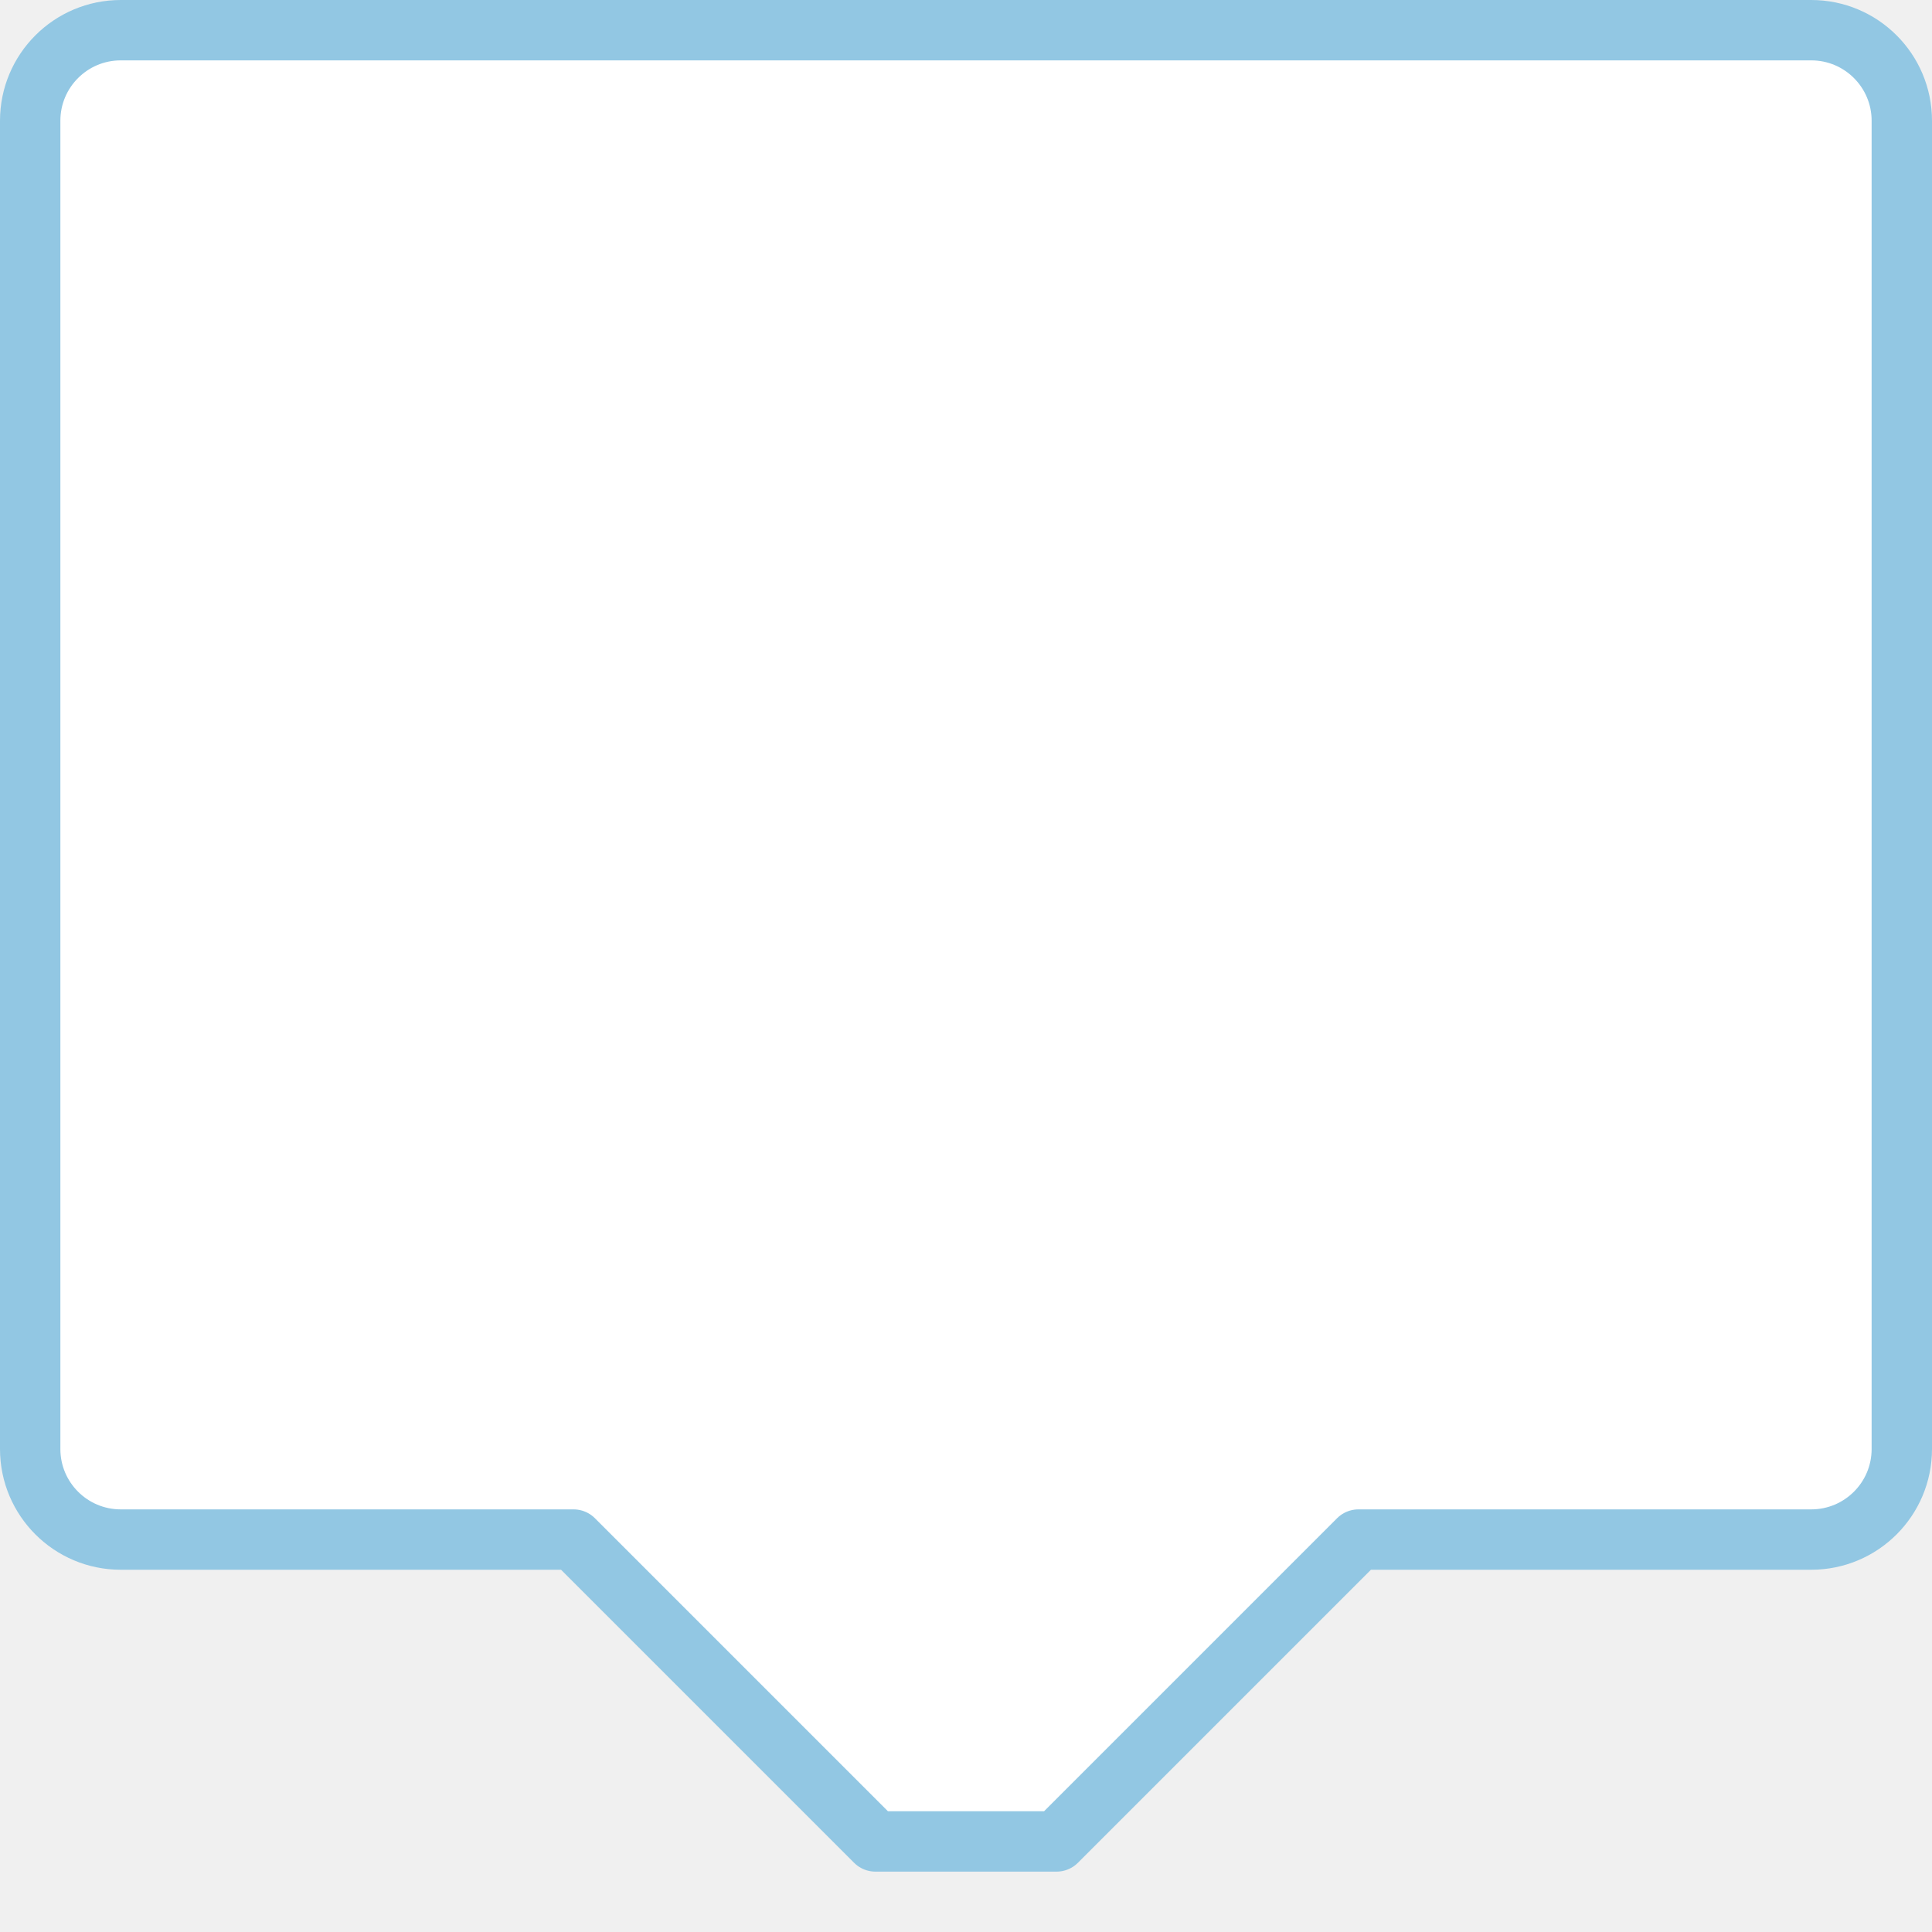
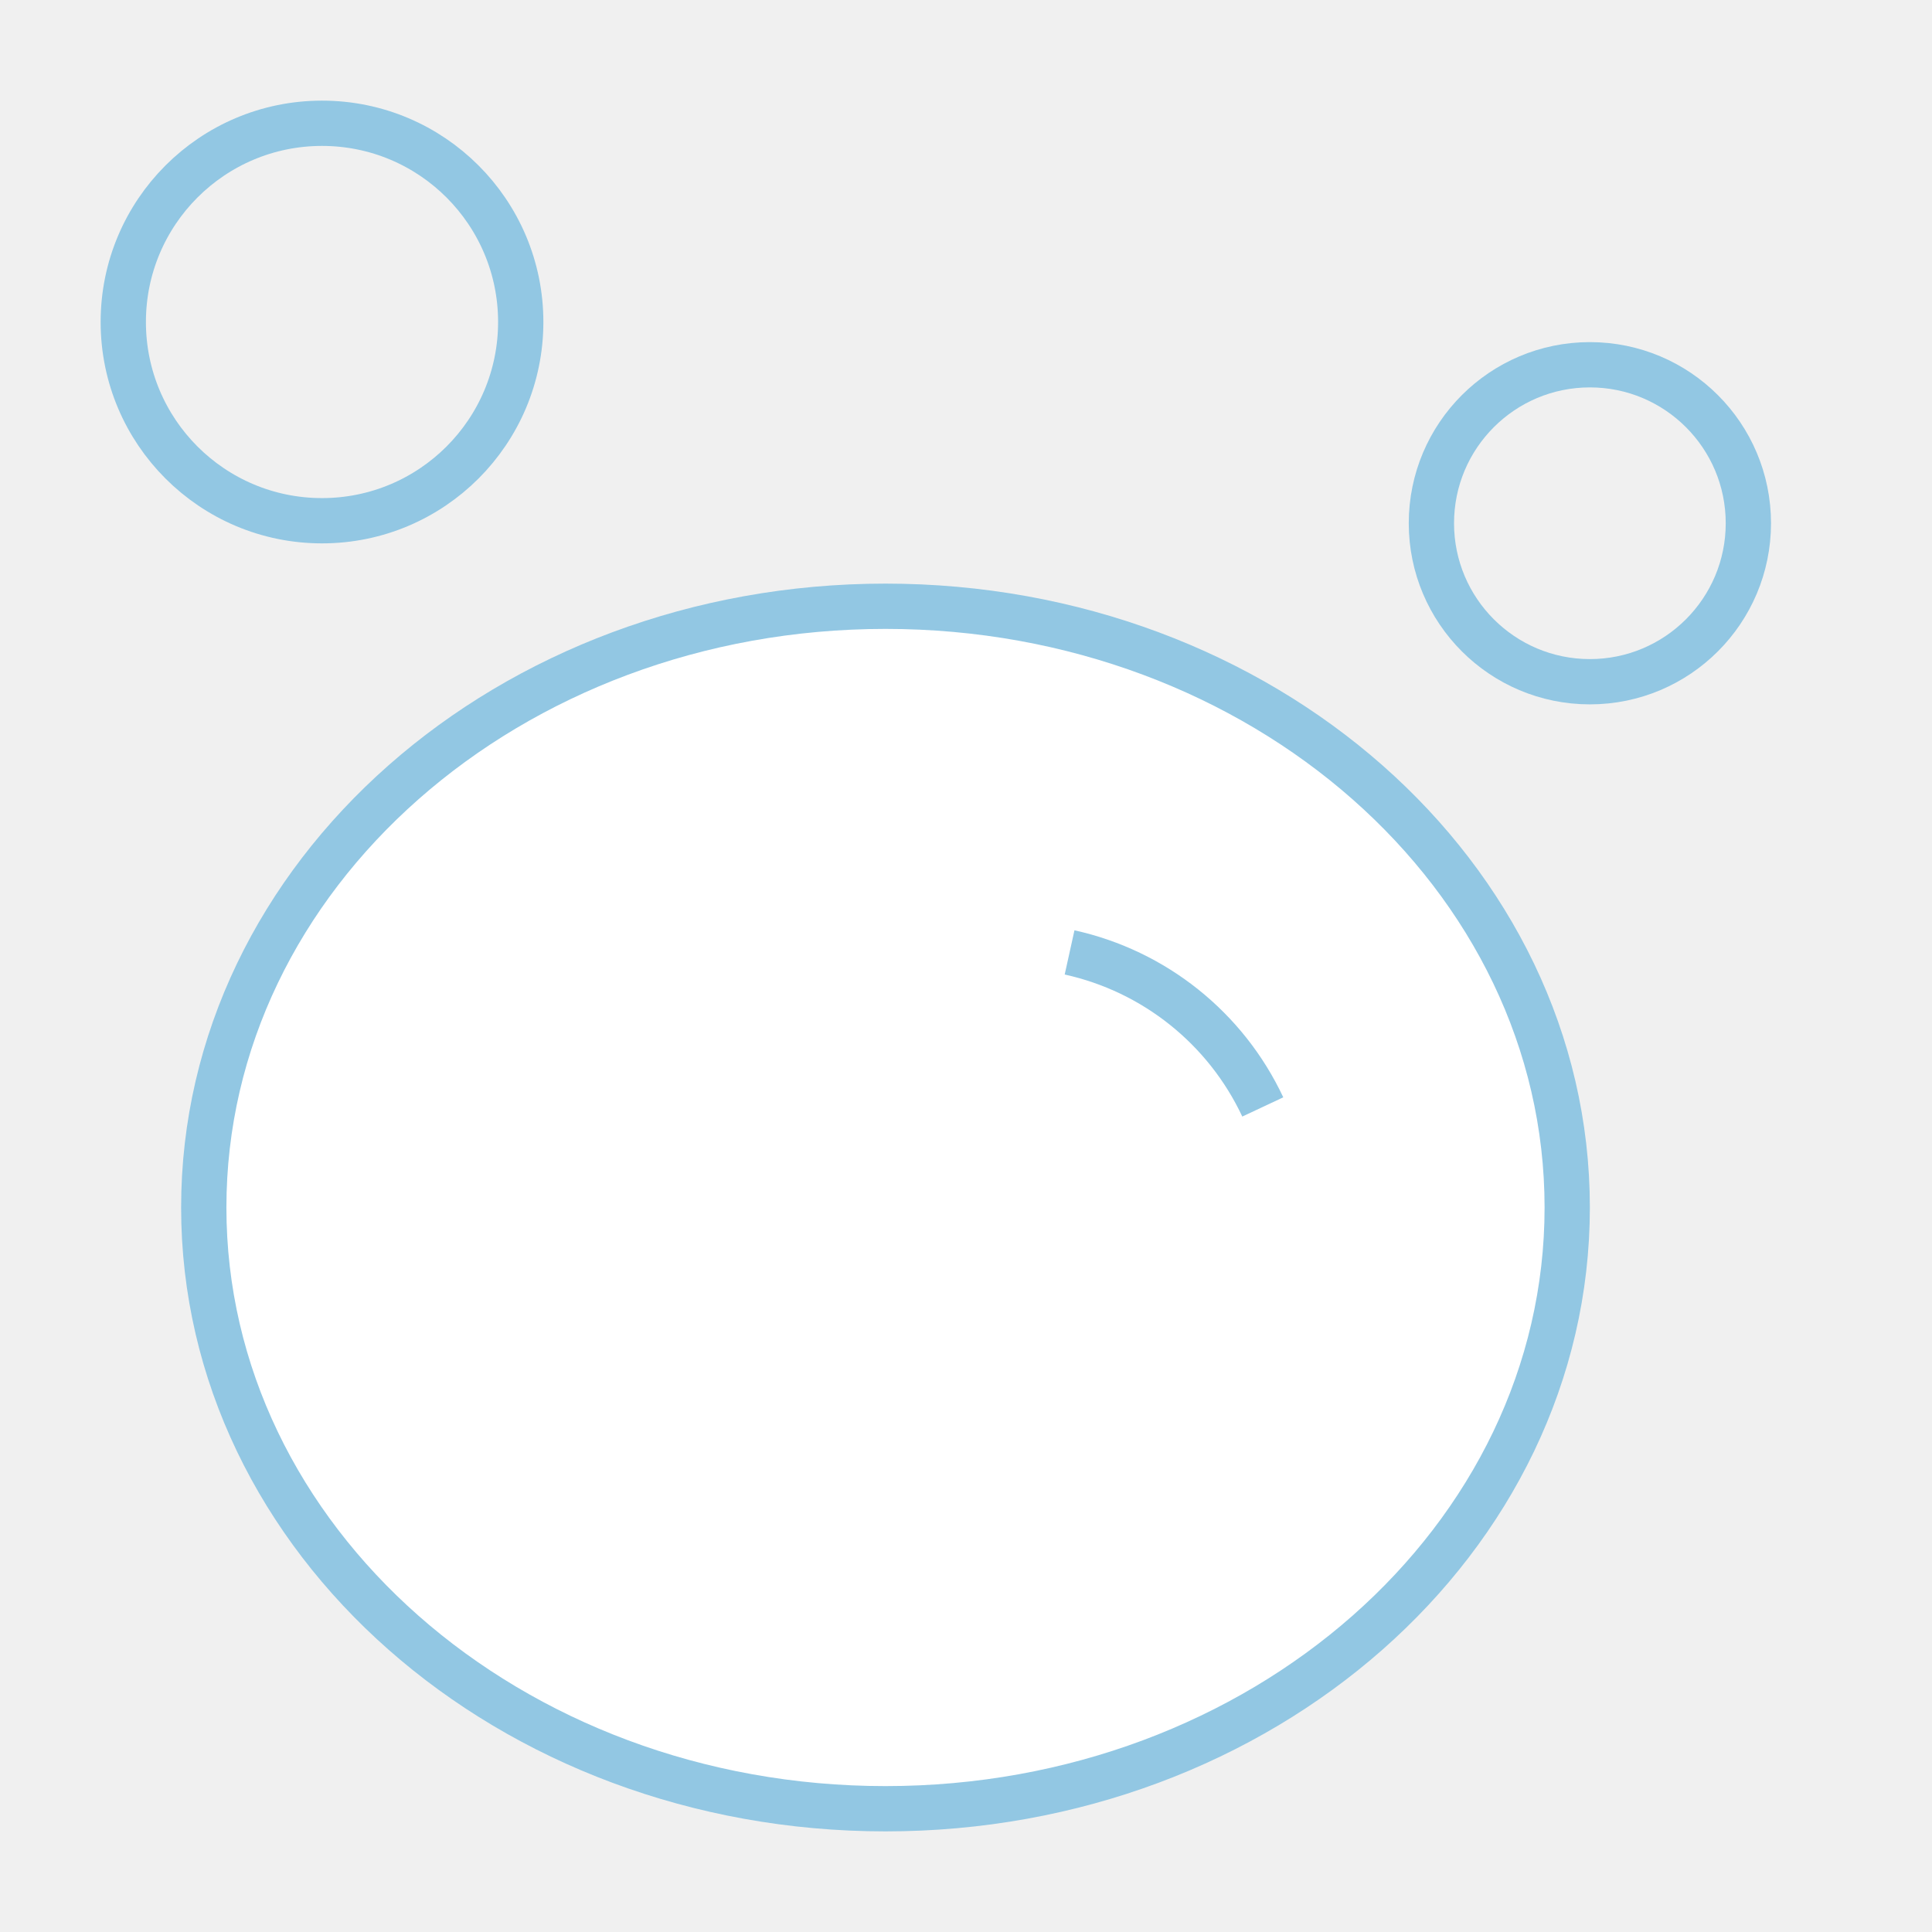
- <svg xmlns="http://www.w3.org/2000/svg" viewBox="0 0 32 32">
-   <path d="M2 0.5 H30 A1.5 1.5 0 0 1 31.5 2 V24 A1.5 1.5 0 0 1 30 25.5 H22.5 L17.5 30.5 H14.5 L9.5 25.5 H2 A1.5 1.5 0 0 1 0.5 24 V2 A1.5 1.5 0 0 1 2 0.5 Z" fill="#ffffff" stroke="#92c7e3" stroke-width="1" stroke-linejoin="round" />
+ <svg xmlns="http://www.w3.org/2000/svg" viewBox="0 0 1024 1024">
+   <g stroke="#92c7e3" stroke-width="24" fill="none">
+     <ellipse cx="469.33" cy="640" rx="361.33" ry="318.67" fill="#ffffff" />
+     <path d="M566.9 504.8 A148.48 148.48 0 0 1 669.3 586.7" />
+     <circle cx="170.67" cy="170.67" r="105.33" />
+     <circle cx="842.67" cy="277.33" r="84" />
+   </g>
</svg>
